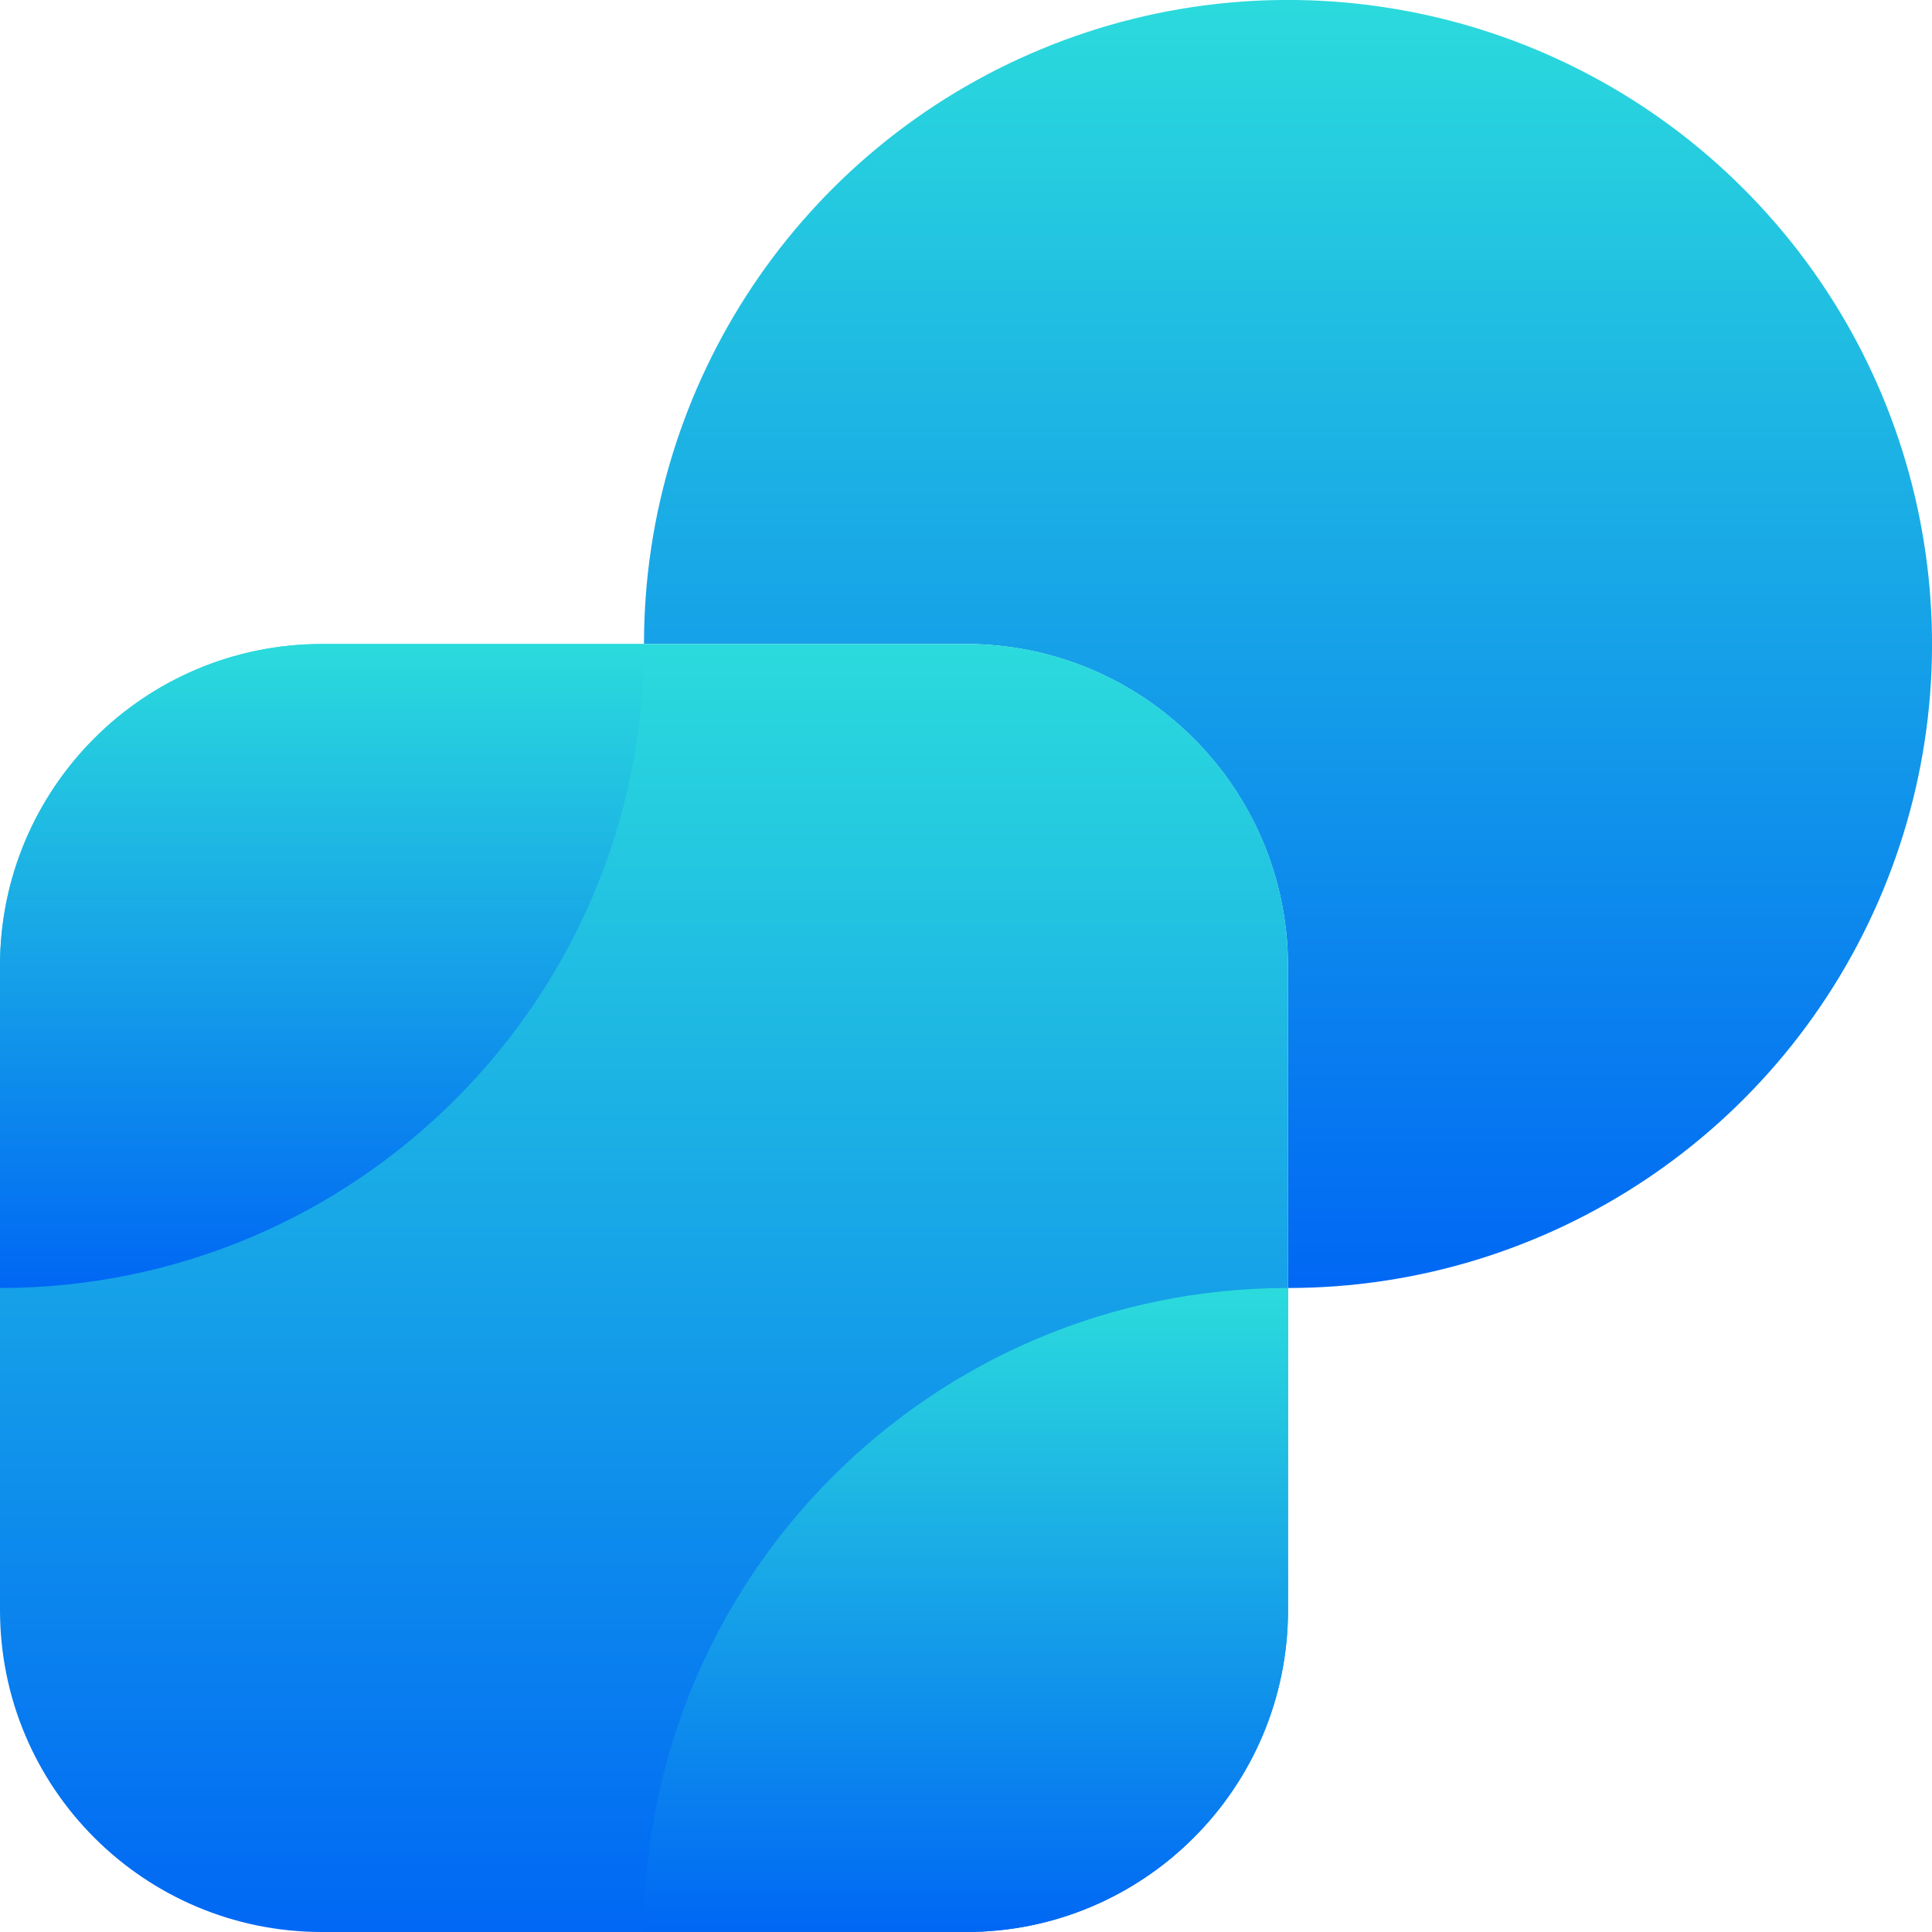
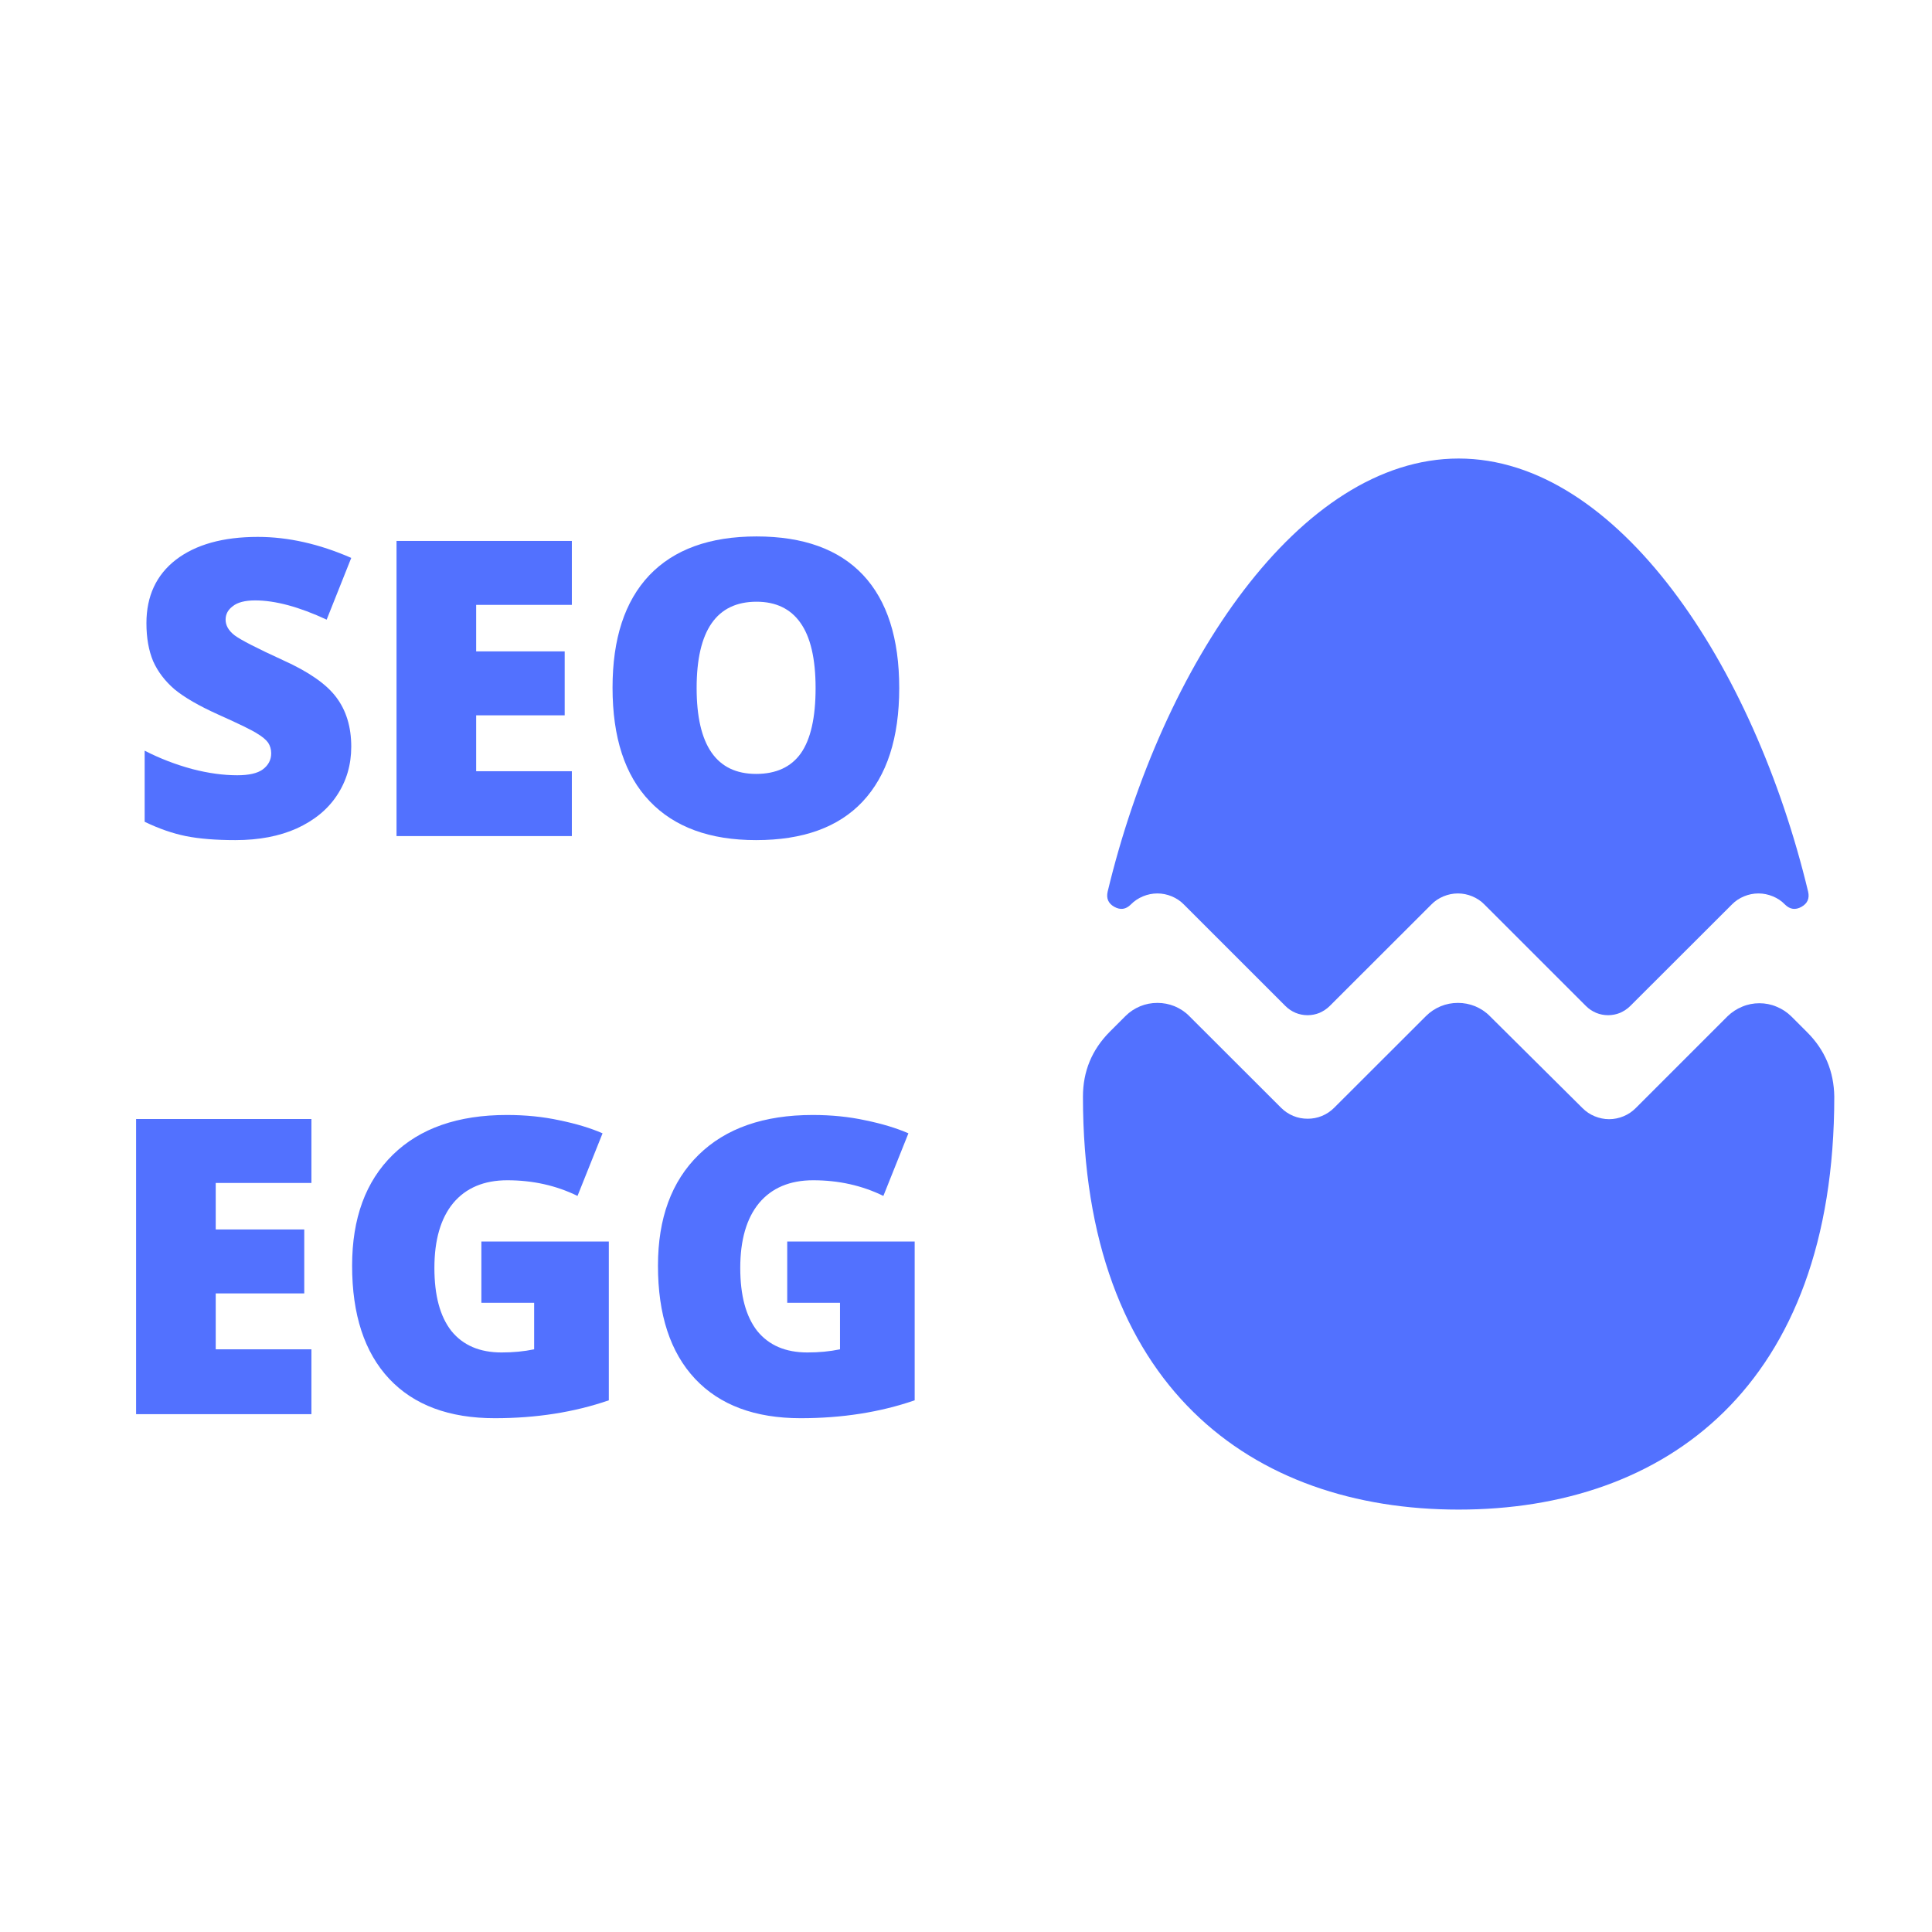
- <svg xmlns="http://www.w3.org/2000/svg" width="48" height="48" viewBox="0 0 48 48">
+ <svg xmlns="http://www.w3.org/2000/svg" xmlns:xlink="http://www.w3.org/1999/xlink" width="67.5pt" height="67.5pt" viewBox="0 0 67.5 67.5" version="1.2">
  <defs>
-     <linearGradient id="linear-gradient" x1="0.5" x2="0.5" y2="1" gradientUnits="objectBoundingBox">
-       <stop offset="0" stop-color="#2bdbdc" />
-       <stop offset="1" stop-color="#0067f4" />
-     </linearGradient>
+     <g>
+       <symbol overflow="visible" id="glyph0-0">
+         <path style="stroke:none;" d="M 1.234 -10.312 L 7.156 -10.312 L 7.156 0 L 1.234 0 Z M 1.969 -0.734 L 6.422 -0.734 L 6.422 -9.578 L 1.969 -9.578 Z M 1.969 -0.734 " />
+       </symbol>
+       <symbol overflow="visible" id="glyph0-1">
+         <path style="stroke:none;" d="M 7.859 -3.125 C 7.859 -2.488 7.691 -1.922 7.359 -1.422 C 7.035 -0.93 6.566 -0.547 5.953 -0.266 C 5.348 0.004 4.633 0.141 3.812 0.141 C 3.125 0.141 2.547 0.094 2.078 0 C 1.617 -0.094 1.141 -0.258 0.641 -0.5 L 0.641 -2.984 C 1.172 -2.711 1.723 -2.5 2.297 -2.344 C 2.867 -2.195 3.395 -2.125 3.875 -2.125 C 4.281 -2.125 4.578 -2.191 4.766 -2.328 C 4.961 -2.473 5.062 -2.66 5.062 -2.891 C 5.062 -3.035 5.023 -3.16 4.953 -3.266 C 4.879 -3.367 4.754 -3.473 4.578 -3.578 C 4.41 -3.691 3.953 -3.914 3.203 -4.25 C 2.535 -4.551 2.031 -4.844 1.688 -5.125 C 1.352 -5.414 1.102 -5.742 0.938 -6.109 C 0.781 -6.484 0.703 -6.926 0.703 -7.438 C 0.703 -8.383 1.047 -9.125 1.734 -9.656 C 2.43 -10.188 3.383 -10.453 4.594 -10.453 C 5.656 -10.453 6.742 -10.207 7.859 -9.719 L 7 -7.562 C 6.039 -8.008 5.207 -8.234 4.5 -8.234 C 4.145 -8.234 3.883 -8.164 3.719 -8.031 C 3.551 -7.906 3.469 -7.75 3.469 -7.562 C 3.469 -7.363 3.57 -7.18 3.781 -7.016 C 3.988 -6.859 4.555 -6.566 5.484 -6.141 C 6.367 -5.742 6.984 -5.316 7.328 -4.859 C 7.68 -4.398 7.859 -3.82 7.859 -3.125 Z M 7.859 -3.125 " />
+       </symbol>
+       <symbol overflow="visible" id="glyph0-2">
+         <path style="stroke:none;" d="M 7.234 0 L 1.109 0 L 1.109 -10.312 L 7.234 -10.312 L 7.234 -8.078 L 3.891 -8.078 L 3.891 -6.453 L 6.984 -6.453 L 6.984 -4.219 L 3.891 -4.219 L 3.891 -2.266 L 7.234 -2.266 Z M 7.234 0 " />
+       </symbol>
+       <symbol overflow="visible" id="glyph0-3">
+         <path style="stroke:none;" d="M 10.75 -5.172 C 10.75 -3.43 10.32 -2.109 9.469 -1.203 C 8.625 -0.305 7.383 0.141 5.75 0.141 C 4.133 0.141 2.895 -0.312 2.031 -1.219 C 1.164 -2.125 0.734 -3.445 0.734 -5.188 C 0.734 -6.895 1.16 -8.203 2.016 -9.109 C 2.879 -10.016 4.129 -10.469 5.766 -10.469 C 7.398 -10.469 8.641 -10.02 9.484 -9.125 C 10.328 -8.227 10.75 -6.91 10.75 -5.172 Z M 3.672 -5.172 C 3.672 -3.172 4.363 -2.172 5.75 -2.172 C 6.445 -2.172 6.969 -2.41 7.312 -2.891 C 7.656 -3.379 7.828 -4.141 7.828 -5.172 C 7.828 -6.203 7.648 -6.961 7.297 -7.453 C 6.953 -7.941 6.441 -8.188 5.766 -8.188 C 4.367 -8.188 3.672 -7.18 3.672 -5.172 Z M 3.672 -5.172 " />
+       </symbol>
+       <symbol overflow="visible" id="glyph0-4">
+         <path style="stroke:none;" d="M 5.25 -6.031 L 9.703 -6.031 L 9.703 -0.484 C 8.492 -0.066 7.164 0.141 5.719 0.141 C 4.125 0.141 2.895 -0.316 2.031 -1.234 C 1.164 -2.16 0.734 -3.477 0.734 -5.188 C 0.734 -6.844 1.207 -8.133 2.156 -9.062 C 3.102 -9.988 4.43 -10.453 6.141 -10.453 C 6.797 -10.453 7.41 -10.391 7.984 -10.266 C 8.555 -10.148 9.055 -10 9.484 -9.812 L 8.609 -7.625 C 7.867 -7.988 7.051 -8.172 6.156 -8.172 C 5.344 -8.172 4.711 -7.906 4.266 -7.375 C 3.828 -6.844 3.609 -6.086 3.609 -5.109 C 3.609 -4.148 3.805 -3.414 4.203 -2.906 C 4.609 -2.406 5.191 -2.156 5.953 -2.156 C 6.359 -2.156 6.738 -2.191 7.094 -2.266 L 7.094 -3.891 L 5.25 -3.891 Z M 5.25 -6.031 " />
+       </symbol>
+     </g>
+     <clipPath id="clip1">
+       <path d="M 38 16.008 L 64 16.008 L 64 36 L 38 36 Z M 38 16.008 " />
+     </clipPath>
+     <clipPath id="clip2">
+       <path d="M 37.836 35 L 64.086 35 L 64.086 52.758 L 37.836 52.758 Z M 37.836 35 " />
+     </clipPath>
  </defs>
-   <g id="Group_1178" data-name="Group 1178" transform="translate(-500.999 -542)">
-     <path id="Subtraction_34" data-name="Subtraction 34" d="M16,32h0V24a8.009,8.009,0,0,0-8-8H0A16,16,0,0,1,27.314,4.686,16,16,0,0,1,16,32Z" transform="translate(516.999 542)" fill="url(#linear-gradient)" />
-     <rect id="Rectangle_1758" data-name="Rectangle 1758" width="32" height="32" rx="8" transform="translate(500.999 558)" fill="url(#linear-gradient)" />
-     <path id="Intersection_4" data-name="Intersection 4" d="M0,16A16,16,0,0,1,16,0V8a8,8,0,0,1-8,8Z" transform="translate(516.999 574)" fill="url(#linear-gradient)" />
-     <path id="Intersection_3" data-name="Intersection 3" d="M0,16V8A8,8,0,0,1,8,0h8A16,16,0,0,1,0,16Z" transform="translate(500.999 558)" fill="url(#linear-gradient)" />
+   <g id="surface1">
+     <g clip-path="url(#clip1)" clip-rule="nonzero">
+       <path style=" stroke:none;fill-rule:nonzero;fill:rgb(32.159%,44.31%,100%);fill-opacity:1;" d="M 39.508 31.602 C 39.629 31.477 39.773 31.383 39.934 31.316 C 40.094 31.25 40.262 31.215 40.438 31.215 C 40.609 31.215 40.777 31.25 40.938 31.316 C 41.098 31.383 41.242 31.477 41.363 31.602 L 44.91 35.148 C 45.012 35.25 45.129 35.328 45.266 35.387 C 45.398 35.441 45.539 35.469 45.684 35.469 C 45.828 35.469 45.969 35.441 46.102 35.387 C 46.234 35.328 46.355 35.25 46.457 35.148 L 50.008 31.602 C 50.129 31.477 50.273 31.383 50.434 31.316 C 50.594 31.25 50.762 31.215 50.938 31.215 C 51.109 31.215 51.277 31.25 51.438 31.316 C 51.598 31.383 51.742 31.477 51.863 31.602 L 55.41 35.148 C 55.512 35.25 55.629 35.328 55.766 35.387 C 55.898 35.441 56.039 35.469 56.184 35.469 C 56.328 35.469 56.469 35.441 56.602 35.387 C 56.734 35.328 56.855 35.25 56.957 35.148 L 60.508 31.602 C 60.629 31.477 60.773 31.383 60.934 31.316 C 61.094 31.25 61.262 31.215 61.438 31.215 C 61.609 31.215 61.777 31.25 61.938 31.316 C 62.102 31.383 62.242 31.477 62.363 31.602 C 62.535 31.773 62.727 31.801 62.938 31.684 C 63.148 31.566 63.227 31.391 63.172 31.152 C 61.27 23.23 56.512 16.02 50.961 16.02 C 45.406 16.02 40.602 23.23 38.699 31.152 C 38.645 31.391 38.723 31.566 38.934 31.684 C 39.148 31.801 39.336 31.773 39.508 31.602 Z M 39.508 31.602 " />
+     </g>
+     <g clip-path="url(#clip2)" clip-rule="nonzero">
+       <path style=" stroke:none;fill-rule:nonzero;fill:rgb(32.159%,44.31%,100%);fill-opacity:1;" d="M 37.836 38.316 C 37.836 48.453 43.742 52.742 50.961 52.742 C 58.18 52.742 64.086 48.453 64.086 38.316 C 64.074 37.434 63.758 36.68 63.133 36.059 L 62.582 35.508 C 62.434 35.363 62.262 35.25 62.07 35.172 C 61.879 35.09 61.676 35.051 61.469 35.051 C 61.262 35.051 61.059 35.09 60.867 35.172 C 60.676 35.25 60.504 35.363 60.355 35.508 L 57.148 38.715 C 57.023 38.84 56.883 38.934 56.723 39 C 56.562 39.066 56.395 39.102 56.219 39.102 C 56.043 39.102 55.879 39.066 55.715 39 C 55.555 38.934 55.414 38.84 55.289 38.715 L 52.047 35.496 C 51.902 35.348 51.73 35.238 51.539 35.156 C 51.344 35.078 51.145 35.039 50.938 35.039 C 50.727 35.039 50.527 35.078 50.336 35.156 C 50.141 35.238 49.973 35.348 49.824 35.496 L 46.613 38.703 C 46.492 38.824 46.348 38.922 46.188 38.988 C 46.027 39.055 45.859 39.086 45.688 39.086 C 45.512 39.086 45.344 39.055 45.184 38.988 C 45.023 38.922 44.879 38.824 44.758 38.703 L 41.547 35.496 C 41.402 35.348 41.23 35.238 41.039 35.156 C 40.844 35.078 40.645 35.039 40.438 35.039 C 40.227 35.039 40.027 35.078 39.836 35.156 C 39.641 35.238 39.473 35.348 39.324 35.496 L 38.773 36.047 C 38.148 36.676 37.836 37.43 37.836 38.316 Z M 37.836 38.316 " />
+     </g>
+     <g style="fill:rgb(32.159%,44.31%,100%);fill-opacity:1;">
+       <use xlink:href="#glyph0-1" x="4.413" y="29.211" />
+     </g>
+     <g style="fill:rgb(32.159%,44.31%,100%);fill-opacity:1;">
+       <use xlink:href="#glyph0-2" x="12.745" y="29.211" />
+     </g>
+     <g style="fill:rgb(32.159%,44.31%,100%);fill-opacity:1;">
+       <use xlink:href="#glyph0-3" x="20.667" y="29.211" />
+     </g>
+     <g style="fill:rgb(32.159%,44.31%,100%);fill-opacity:1;">
+       <use xlink:href="#glyph0-2" x="3.646" y="49.408" />
+     </g>
+     <g style="fill:rgb(32.159%,44.31%,100%);fill-opacity:1;">
+       <use xlink:href="#glyph0-4" x="11.568" y="49.408" />
+     </g>
+     <g style="fill:rgb(32.159%,44.31%,100%);fill-opacity:1;">
+       <use xlink:href="#glyph0-4" x="22.254" y="49.408" />
+     </g>
  </g>
</svg>
